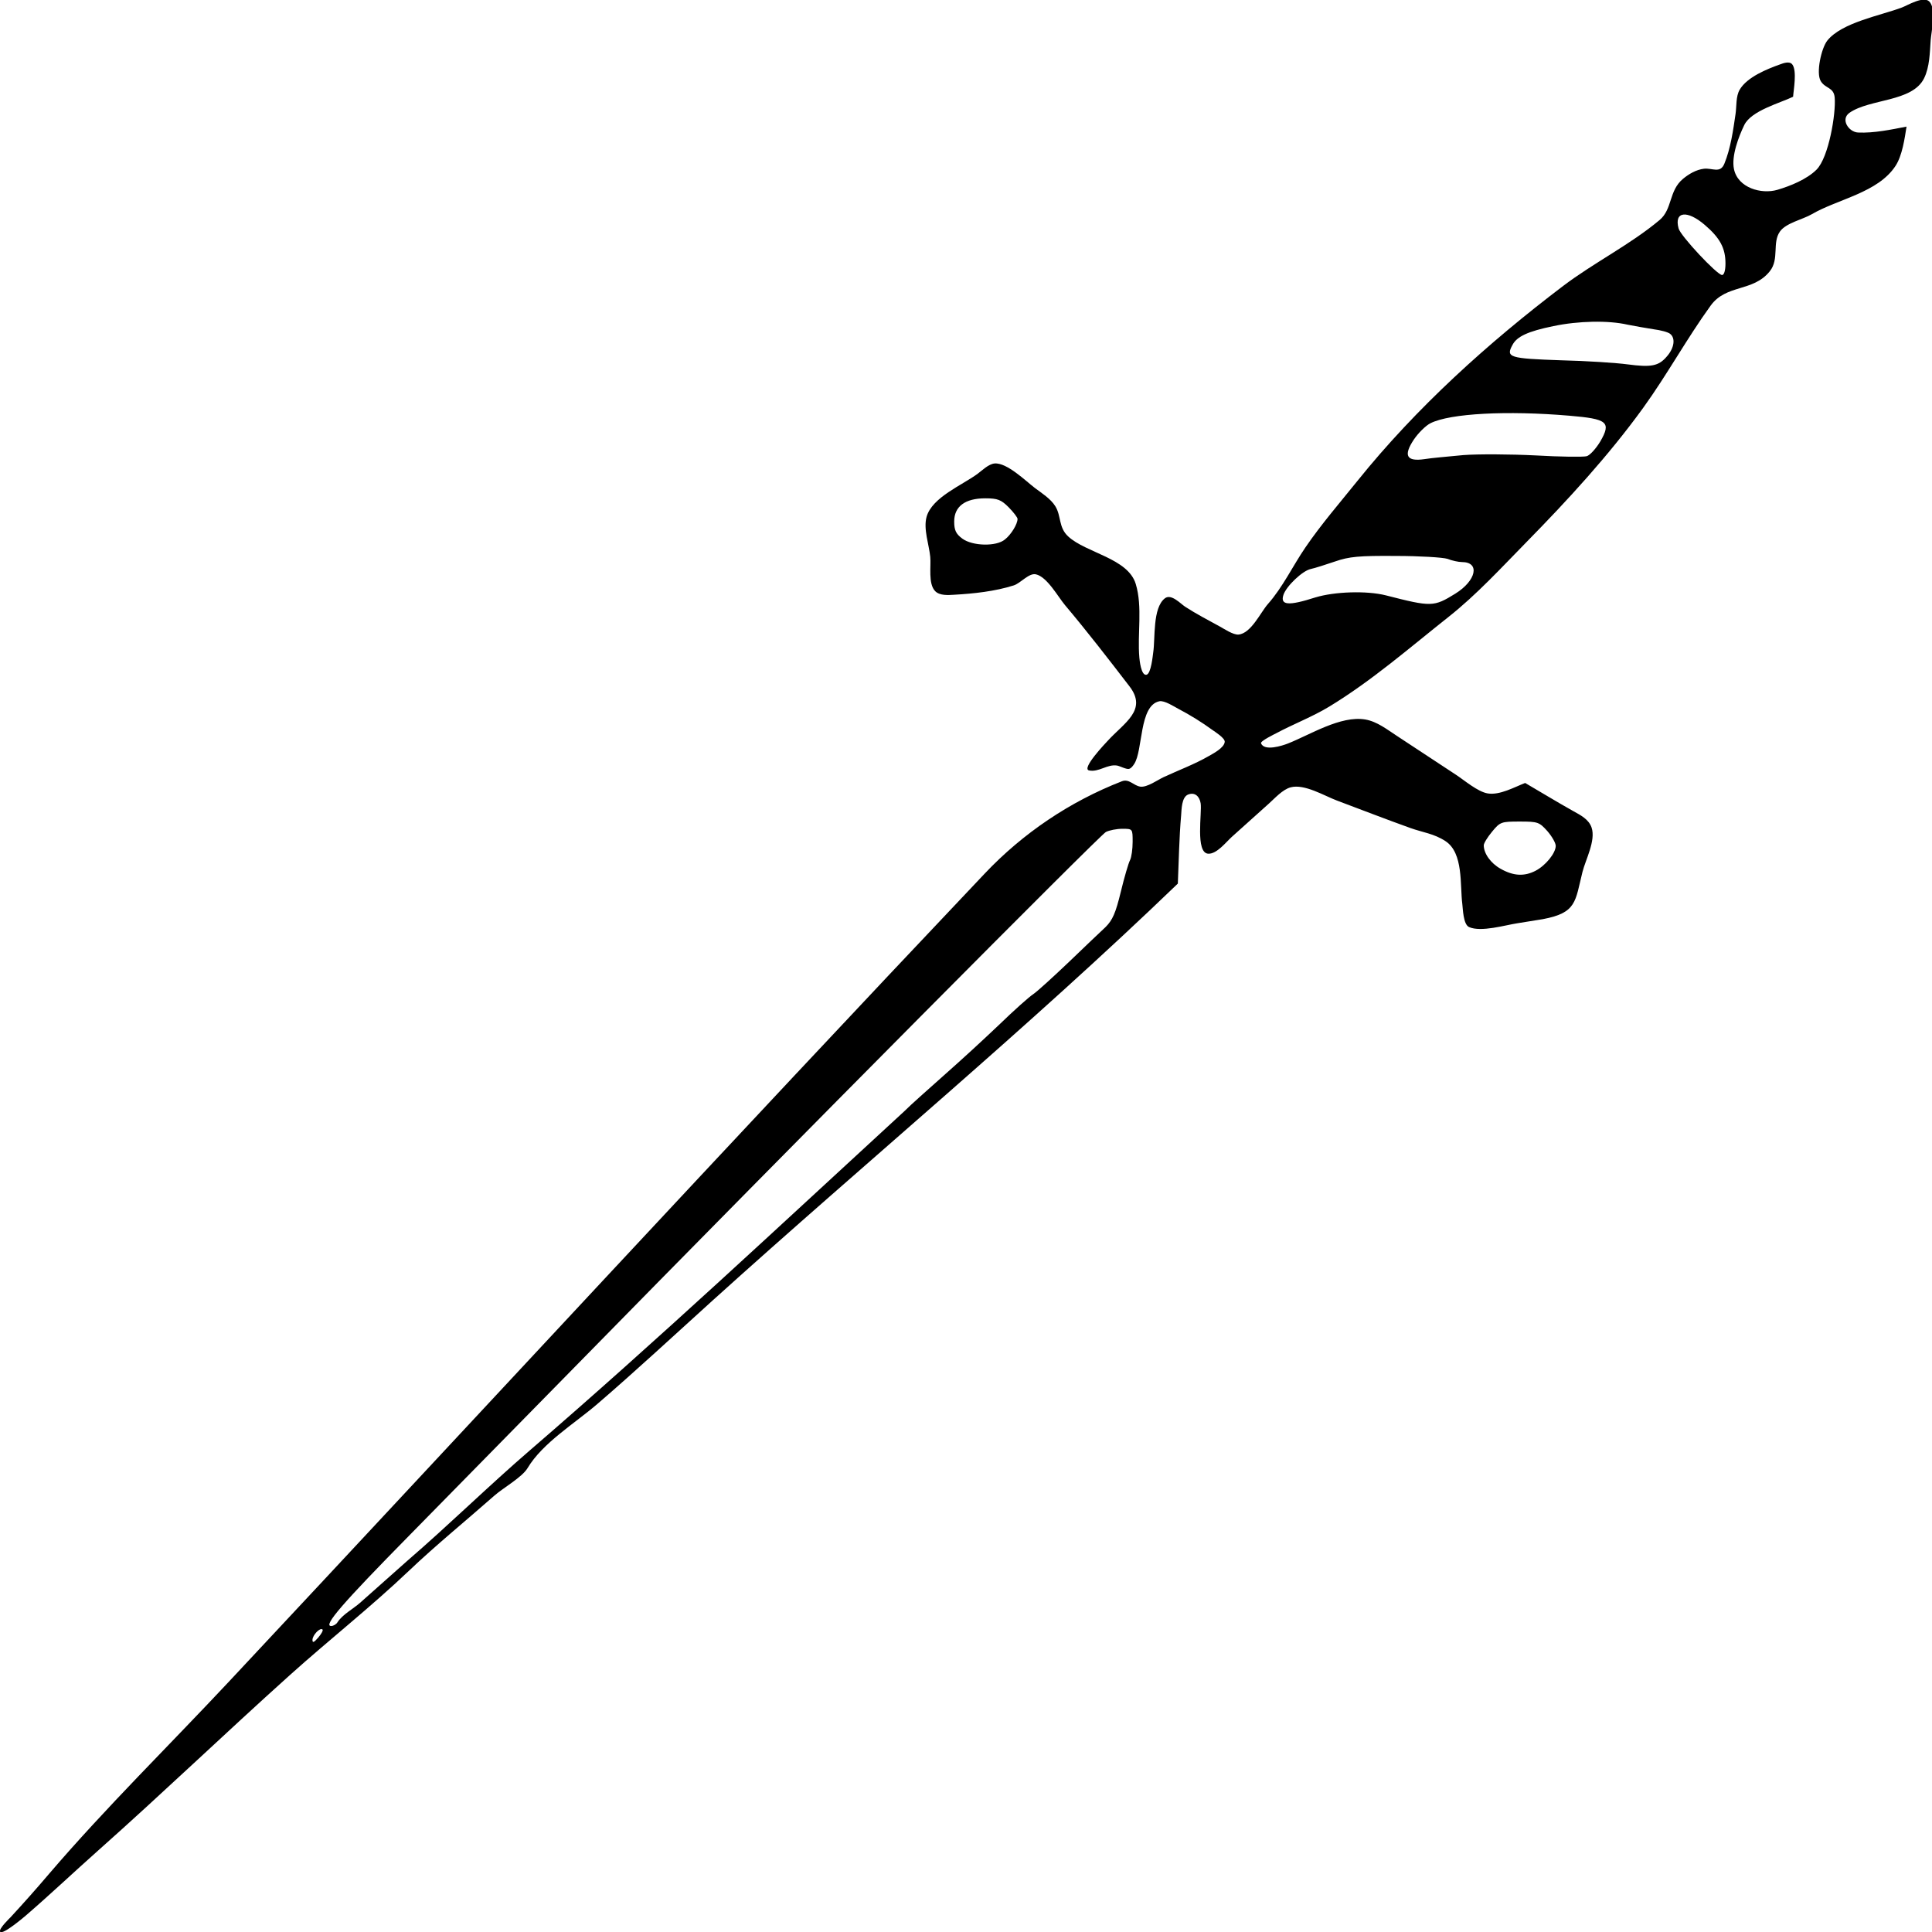
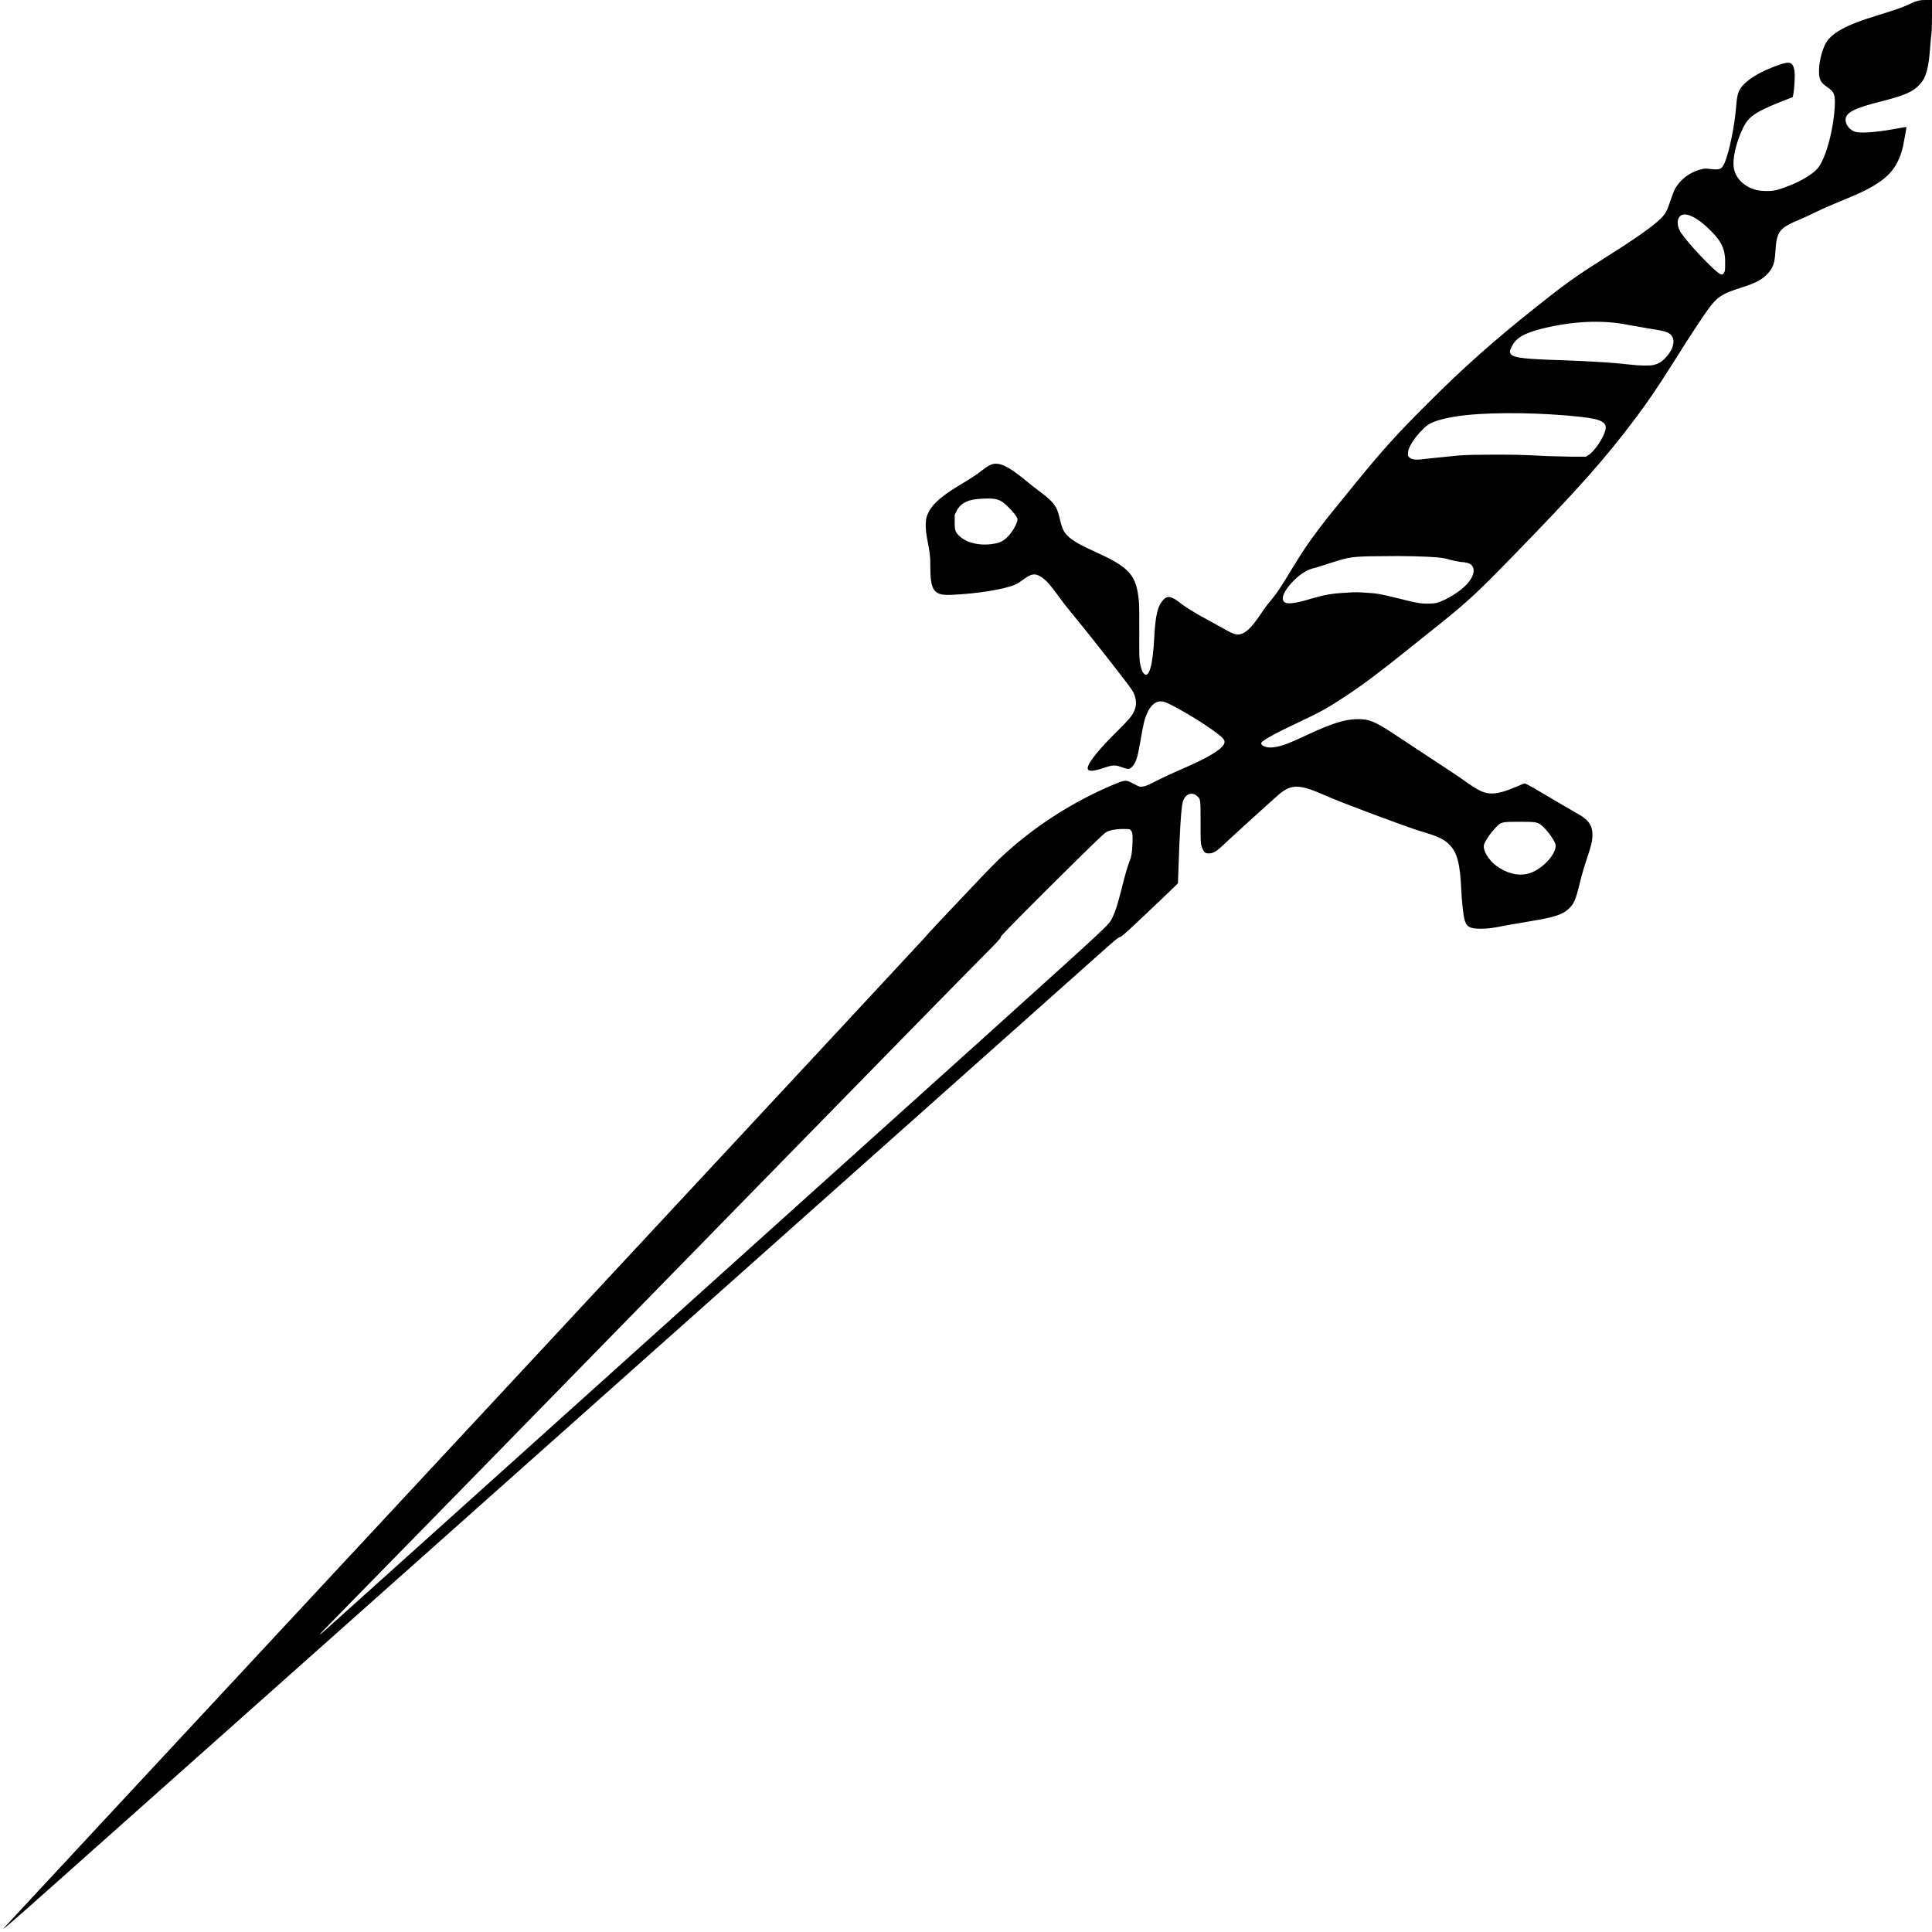
- <svg xmlns="http://www.w3.org/2000/svg" data-authored="svg-authoring reviewed-restoration" id="root" viewBox="0 0 99 99">
-   <path d="M91.883 4.957c-.67.326-2.144.71-2.503 1.451-.286.591-.669 1.589-.527 2.26.204.962 1.406 1.298 2.22 1.06.661-.194 1.511-.537 2.009-1.034.629-.628 1-2.88.932-3.69-.045-.544-.476-.453-.714-.847-.256-.424.034-1.701.337-2.079.743-.929 2.741-1.285 3.817-1.692.3-.113 1.098-.605 1.405-.311.375.359.103 1.569.073 1.988-.045.629-.051 1.368-.338 1.949-.603 1.223-2.784 1.041-3.823 1.769-.475.333-.039.988.442 1.01.811.037 1.69-.15 2.482-.303-.095.602-.216 1.48-.563 2.011-.903 1.381-2.956 1.698-4.292 2.478-.462.269-1.313.446-1.625.877-.421.582-.024 1.42-.528 2.048-.856 1.07-2.23.653-3.03 1.759-1.218 1.682-2.233 3.545-3.453 5.233-1.768 2.445-3.868 4.729-5.98 6.88-1.281 1.305-2.556 2.698-3.994 3.835-1.99 1.576-3.938 3.277-6.118 4.6-.868.526-1.831.89-2.726 1.37-.033.017-.812.395-.769.507.166.429 1.103.121 1.371.016 1.144-.449 2.706-1.448 3.972-1.234.607.104 1.121.516 1.624.843l3.01 1.981c.449.293 1.127.883 1.646.966.618.098 1.371-.329 1.912-.537.824.479 1.634.977 2.465 1.441.365.204.795.415.94.846.224.667-.311 1.645-.468 2.274-.378 1.515-.289 2.092-2.033 2.418l-1.302.21c-.6.089-1.864.47-2.477.194-.301-.136-.314-.943-.344-1.172-.127-.975.068-2.619-.863-3.23-.591-.388-1.167-.446-1.797-.672-1.24-.444-2.519-.94-3.768-1.409-.645-.242-1.661-.864-2.368-.677-.413.109-.827.575-1.106.824l-1.911 1.716c-.298.271-.766.878-1.202.862-.681-.025-.316-2.117-.394-2.585-.055-.33-.274-.583-.635-.45-.349.128-.341.792-.365 1.064-.102 1.16-.118 2.342-.169 3.502-7.67 7.385-15.917 14.207-23.815 21.341-1.97 1.78-3.923 3.598-5.934 5.328-1.157.996-2.802 1.991-3.574 3.285-.281.47-1.261 1.02-1.699 1.408-1.457 1.286-2.979 2.521-4.384 3.857-1.966 1.87-4.096 3.541-6.101 5.344-3.317 2.981-6.504 6.039-9.818 8.984-1.241 1.102-2.45 2.247-3.705 3.331-.077.066-1.186 1.012-1.318.833-.099-.136.511-.719.527-.736a70 70 0 0 0 1.996-2.251c2.912-3.398 6.146-6.565 9.203-9.833 12.908-13.797 25.728-27.681 38.721-41.399a19.35 19.35 0 0 1 7.032-4.734c.372-.145.597.221.945.274.342.051.897-.347 1.181-.48.774-.361 1.595-.662 2.337-1.091.203-.117.786-.415.809-.726.014-.195-.522-.528-.62-.599a14 14 0 0 0-1.764-1.095c-.196-.103-.707-.437-.964-.384-1.051.214-.83 2.533-1.297 3.222-.066.098-.144.212-.259.243-.131.036-.475-.147-.611-.17-.495-.085-.942.356-1.439.249-.407-.088.853-1.403.946-1.505.854-.939 2.064-1.584 1.129-2.801-1.078-1.403-2.166-2.812-3.309-4.168-.355-.421-.914-1.451-1.492-1.575-.357-.077-.779.456-1.131.568-.958.306-2.054.423-3.053.479-.294.017-.74.057-.975-.186-.367-.382-.203-1.273-.251-1.756-.061-.625-.36-1.43-.188-2.05.281-1.009 1.853-1.636 2.625-2.214.223-.167.554-.492.856-.52.633-.06 1.621.916 2.062 1.25.35.265.813.552 1.053.939.313.504.157 1.082.658 1.547.915.85 3.065 1.114 3.465 2.439.357 1.184.076 2.552.184 3.773.009.099.083.934.364.878.239-.048.324-.994.346-1.138.111-.724-.04-2.286.598-2.779.327-.252.803.278 1.04.432.563.366 1.196.695 1.785 1.018.208.113.679.431.949.407.645-.059 1.13-1.141 1.509-1.569.758-.857 1.264-1.937 1.913-2.888.812-1.191 1.764-2.289 2.666-3.411 3.03-3.768 6.7-7.078 10.546-9.995 1.572-1.192 3.444-2.121 4.943-3.379.663-.556.465-1.499 1.198-2.109.3-.251.677-.47 1.073-.518.425-.051.834.262 1.047-.258.324-.79.452-1.717.575-2.56.056-.387.008-.887.211-1.234.381-.651 1.411-1.061 2.075-1.298.139-.05.472-.184.619.003.256.326.059 1.351.043 1.657M16.527 83.5c-.117-.121-.515.281-.515.535 0 .16.074.133.293-.12.164-.192.265-.372.222-.415m.766-.371c.262-.402.797-.681 1.157-.998l2.433-2.162c2.137-1.843 4.152-3.827 6.291-5.67 6.512-5.613 12.844-11.544 19.17-17.361.324-.329 1.254-1.145 2.035-1.844a111 111 0 0 0 2.816-2.582c.754-.731 1.551-1.442 1.758-1.574.203-.137 1.016-.879 1.813-1.637.781-.758 1.636-1.559 1.886-1.797.356-.356.516-.711.782-1.813.179-.742.398-1.484.472-1.617.074-.148.133-.566.133-.937 0-.668 0-.668-.531-.668-.281 0-.664.074-.84.164-.309.164-16 15.969-27.223 27.422-2.715 2.761-6.504 6.625-8.433 8.586-3.481 3.535-4.469 4.679-4.043 4.679.117 0 .265-.09.324-.191m61.39-38.508c.516-.266 1.036-.906 1.036-1.277 0-.149-.196-.489-.43-.758-.414-.461-.488-.488-1.414-.488-.945 0-1.004.015-1.418.52-.234.28-.426.593-.426.698 0 .414.352.918.867 1.204.653.37 1.211.398 1.786.101m-11.28-14.008c.972-.297 2.624-.355 3.613-.105 2.332.597 2.449.597 3.554-.086 1.078-.668 1.282-1.621.34-1.621-.176 0-.515-.074-.738-.164-.234-.075-1.43-.149-2.652-.149-1.875-.015-2.391.032-3.114.285-.472.16-1.031.34-1.238.383-.43.09-1.254.88-1.402 1.324-.176.536.25.579 1.636.133m-15.91-2.968c.323-.254.648-.79.648-1.055 0-.074-.207-.344-.457-.598-.383-.383-.563-.457-1.196-.457-1.031 0-1.593.414-1.593 1.188 0 .445.09.636.414.875.515.386 1.742.418 2.183.047m23.491-4.325c.75-.058 2.418-.047 3.688.016 1.266.074 2.445.086 2.625.043.16-.031.484-.387.707-.758.574-.996.367-1.156-1.594-1.32-3.172-.27-6.105-.121-7.11.387-.234.117-.616.488-.855.843-.543.817-.367 1.13.547.996.34-.058 1.223-.132 1.992-.207m10.426-5.05c.383-.43.457-.938.176-1.16-.102-.09-.484-.192-.856-.239a40 40 0 0 1-1.328-.234c-.988-.227-2.52-.196-3.804.074-1.297.266-1.871.531-2.094.965-.352.637-.16.695 2.465.785 1.355.031 2.902.137 3.433.21 1.211.161 1.594.087 2.008-.401m3.008-4.77c0-.785-.281-1.309-1.063-1.977-.898-.77-1.578-.695-1.34.18.087.371 1.962 2.375 2.227 2.39.102 0 .176-.222.176-.593" />
+ <svg xmlns="http://www.w3.org/2000/svg" data-authored="svg-authoring Dune Classic kit redraw by John Flower; best-of-both review 2026-11-05" id="root" viewBox="0 0 99 99">
+   <path fill-rule="evenodd" d="M0.23 98.76C0.54 98.42 11.42 86.72 19.28 78.27C44.18 51.50 47.38 48.06 47.40 48.03C47.41 47.99 48.48 46.85 50.22 45.02C50.55 44.67 50.99 44.22 51.20 44.02C52.91 42.40 54.91 41.11 57.07 40.20C57.68 39.95 57.69 39.95 58.10 40.17C58.22 40.24 58.36 40.30 58.41 40.31C58.56 40.33 58.77 40.27 59.07 40.11C59.23 40.03 59.46 39.91 59.59 39.85C59.71 39.79 60.11 39.60 60.49 39.44C61.88 38.84 62.57 38.43 62.72 38.13C62.81 37.93 62.72 37.82 62.01 37.32C61.34 36.85 60.18 36.17 59.75 36.00C59.24 35.78 58.83 36.17 58.61 37.06C58.58 37.17 58.51 37.56 58.45 37.91C58.29 38.84 58.21 39.09 58.00 39.30C57.87 39.43 57.82 39.43 57.50 39.32C57.15 39.19 57.02 39.19 56.56 39.35C55.60 39.67 55.49 39.47 56.17 38.63C56.44 38.30 56.75 37.96 57.31 37.41C57.91 36.81 58.08 36.60 58.17 36.30C58.26 35.99 58.20 35.67 58.00 35.35C57.78 35.01 55.79 32.47 54.85 31.34C54.65 31.10 54.36 30.72 54.21 30.51C53.75 29.87 53.50 29.62 53.22 29.49C53.00 29.38 52.79 29.43 52.45 29.69C52.09 29.95 51.98 30.00 51.47 30.13C50.77 30.30 49.81 30.43 48.79 30.48C47.85 30.53 47.67 30.29 47.67 28.99C47.67 28.47 47.66 28.42 47.51 27.61C47.42 27.14 47.41 26.72 47.49 26.47C47.66 25.94 48.11 25.50 49.17 24.86C49.82 24.47 50.02 24.34 50.30 24.12C50.61 23.87 50.83 23.76 51.03 23.76C51.38 23.76 51.82 24.01 52.57 24.63C52.75 24.78 53.03 25.00 53.19 25.12C53.97 25.70 54.15 25.92 54.28 26.48C54.41 27.05 54.49 27.25 54.72 27.47C54.97 27.71 55.35 27.93 56.15 28.29C57.89 29.08 58.24 29.47 58.36 30.83C58.38 31.00 58.38 31.64 58.38 32.42C58.37 33.79 58.38 33.92 58.49 34.27C58.51 34.36 58.56 34.46 58.60 34.50C58.87 34.82 59.08 34.11 59.15 32.60C59.21 31.54 59.32 31.05 59.60 30.75C59.83 30.50 60.03 30.54 60.52 30.93C60.78 31.13 61.26 31.43 62.01 31.83C62.30 31.99 62.65 32.19 62.80 32.27C63.17 32.48 63.37 32.54 63.55 32.50C63.85 32.43 64.13 32.16 64.60 31.47C64.74 31.25 64.94 30.98 65.03 30.88C65.41 30.43 65.62 30.12 66.25 29.07C66.76 28.24 67.00 27.88 67.51 27.20C67.88 26.70 68.13 26.39 69.45 24.77C70.86 23.04 71.63 22.19 73.21 20.62C74.99 18.84 76.52 17.48 78.64 15.79C80.26 14.50 80.71 14.18 82.43 13.09C83.83 12.21 84.73 11.57 85.10 11.20C85.34 10.96 85.42 10.82 85.62 10.22C85.70 10.00 85.78 9.77 85.81 9.72C86.07 9.22 86.58 8.82 87.16 8.68C87.35 8.63 87.38 8.63 87.65 8.66C88.13 8.72 88.24 8.67 88.38 8.33C88.61 7.78 88.87 6.52 88.95 5.61C89.01 4.89 89.05 4.74 89.20 4.51C89.50 4.08 90.19 3.66 91.17 3.32C91.72 3.13 91.87 3.18 91.95 3.61C92.00 3.87 91.92 4.93 91.85 4.98C91.83 4.99 91.55 5.10 91.24 5.22C89.94 5.74 89.60 5.98 89.32 6.55C88.95 7.31 88.76 8.17 88.85 8.64C88.95 9.15 89.38 9.57 89.98 9.73C90.29 9.81 90.82 9.81 91.11 9.72C92.08 9.42 92.92 8.95 93.20 8.55C93.60 7.97 93.96 6.61 94.02 5.41C94.04 4.84 93.99 4.71 93.64 4.47C93.28 4.22 93.21 4.08 93.21 3.63C93.21 3.22 93.33 2.69 93.51 2.31C93.78 1.72 94.54 1.29 96.23 0.78C97.13 0.50 97.43 0.40 97.69 0.28C98.21 0.04 98.33 0.00 98.68 0.00L99.00 0.00L99.00 0.80C99.00 1.24 98.99 1.66 98.97 1.73C98.96 1.81 98.93 2.10 98.91 2.37C98.83 3.51 98.70 3.97 98.37 4.33C98.01 4.71 97.63 4.88 96.42 5.19C95.02 5.54 94.57 5.77 94.57 6.14C94.57 6.37 94.76 6.63 95.00 6.73C95.25 6.85 96.09 6.79 97.13 6.60C97.59 6.51 97.69 6.50 97.69 6.52C97.69 6.57 97.55 7.32 97.52 7.48C97.28 8.49 96.86 9.04 95.87 9.60C95.54 9.79 95.05 10.01 94.19 10.36C93.82 10.51 93.30 10.74 93.04 10.87C92.78 11.00 92.41 11.17 92.22 11.25C91.19 11.67 91.04 11.86 90.98 12.83C90.94 13.48 90.87 13.70 90.59 14.01C90.31 14.32 89.98 14.50 89.22 14.74C88.00 15.14 87.94 15.19 86.87 16.82C86.64 17.16 86.19 17.86 85.87 18.38C84.83 20.02 84.54 20.44 83.83 21.40C82.22 23.54 80.91 25.02 77.53 28.49C75.68 30.39 75.25 30.79 73.76 31.99C70.76 34.40 70.11 34.90 68.96 35.67C68.06 36.26 67.66 36.49 66.57 37.00C65.35 37.57 64.65 37.96 64.63 38.07C64.60 38.21 64.91 38.33 65.20 38.30C65.64 38.25 65.93 38.15 67.02 37.64C68.31 37.04 68.94 36.85 69.60 36.85C70.18 36.85 70.48 36.98 71.49 37.65C71.84 37.88 72.53 38.34 73.02 38.66C74.26 39.47 74.80 39.83 75.20 40.12C75.79 40.53 76.08 40.66 76.43 40.66C76.76 40.66 77.09 40.57 77.71 40.31C77.89 40.23 78.06 40.16 78.10 40.15C78.15 40.13 78.27 40.19 79.07 40.66C79.57 40.96 80.22 41.34 80.52 41.51C80.82 41.68 81.12 41.86 81.20 41.93C81.48 42.16 81.60 42.40 81.60 42.77C81.60 43.09 81.55 43.29 81.32 43.99C81.19 44.37 81.05 44.85 80.96 45.22C80.75 46.10 80.65 46.33 80.37 46.58C80.06 46.87 79.62 47.01 78.45 47.20C78.02 47.27 77.45 47.37 77.17 47.42C76.49 47.56 76.22 47.59 75.88 47.59C75.29 47.59 75.13 47.49 75.03 47.06C74.98 46.85 74.90 46.10 74.88 45.63C74.82 44.24 74.67 43.68 74.26 43.27C73.99 43.00 73.67 42.85 72.85 42.61C72.10 42.39 68.76 41.14 67.93 40.77C66.58 40.17 66.16 40.16 65.50 40.74C64.95 41.22 63.05 42.95 62.77 43.22C62.36 43.61 62.21 43.71 61.99 43.73C61.80 43.74 61.72 43.70 61.65 43.55C61.52 43.30 61.52 43.27 61.52 42.14C61.52 40.95 61.52 40.94 61.34 40.79C61.06 40.54 60.71 40.70 60.60 41.12C60.53 41.39 60.44 42.75 60.39 44.43L60.36 45.26L60.29 45.33C60.20 45.43 58.92 46.65 58.14 47.38C57.57 47.91 57.45 48.01 57.38 48.02C57.31 48.03 57.15 48.16 56.41 48.82C54.86 50.20 39.90 63.52 21.30 80.08C11.39 88.90 2.88 96.47 2.40 96.90C0.65 98.46 -0.03 99.04 0.23 98.76ZM16.60 83.59C17.35 82.93 44.32 58.66 50.27 53.30C57.14 47.10 56.81 47.42 57.02 46.98C57.15 46.72 57.26 46.37 57.47 45.56C57.65 44.83 57.78 44.38 57.88 44.14C57.98 43.90 58.01 43.68 58.03 43.25C58.05 42.79 58.03 42.64 57.95 42.55C57.90 42.49 57.88 42.48 57.62 42.48C57.32 42.47 56.99 42.51 56.77 42.60C56.64 42.64 56.52 42.76 55.32 43.93C52.92 46.29 51.24 47.99 51.28 48.01C51.31 48.03 51.21 48.15 50.79 48.58C49.66 49.71 45.26 54.21 37.32 62.33C30.34 69.48 18.14 81.95 17.36 82.74C16.50 83.62 16.37 83.75 16.39 83.75C16.41 83.75 16.50 83.68 16.60 83.59ZM78.40 44.74C79.09 44.51 79.83 43.67 79.70 43.24C79.62 43.00 79.24 42.49 78.99 42.29C78.77 42.12 78.69 42.11 77.85 42.11C76.97 42.11 76.92 42.12 76.68 42.37C76.37 42.68 76.03 43.19 76.03 43.35C76.03 43.71 76.39 44.21 76.84 44.48C77.39 44.81 77.90 44.90 78.40 44.74ZM73.78 30.84C74.17 30.70 74.75 30.34 75.04 30.06C75.52 29.61 75.65 29.14 75.36 28.92C75.27 28.85 75.15 28.82 74.81 28.79C74.68 28.77 74.48 28.73 74.36 28.70C74.07 28.61 74.00 28.60 73.64 28.56C73.00 28.51 71.96 28.48 70.82 28.50C69.27 28.51 69.18 28.53 68.14 28.86C67.76 28.98 67.37 29.11 67.26 29.13C66.92 29.22 66.54 29.48 66.19 29.86C65.79 30.30 65.64 30.65 65.79 30.83C65.92 30.98 66.36 30.93 67.18 30.68C67.87 30.48 68.23 30.41 69.02 30.37C69.38 30.34 69.60 30.34 69.95 30.37C70.54 30.40 70.71 30.43 71.60 30.65C72.63 30.91 72.82 30.94 73.24 30.93C73.54 30.92 73.59 30.91 73.78 30.84ZM51.00 27.85C51.24 27.81 51.44 27.70 51.61 27.53C51.91 27.24 52.19 26.71 52.13 26.56C52.06 26.37 51.59 25.87 51.35 25.71C51.12 25.57 50.93 25.53 50.41 25.55C49.63 25.57 49.23 25.76 49.01 26.20L48.92 26.39L48.92 26.75C48.92 27.18 48.95 27.28 49.19 27.49C49.58 27.85 50.31 27.99 51.00 27.85ZM73.00 23.52C73.15 23.50 73.67 23.45 74.15 23.40C75.00 23.31 75.07 23.31 76.20 23.30C77.30 23.29 78.09 23.30 79.25 23.37C79.51 23.38 80.08 23.39 80.50 23.40L81.27 23.40L81.38 23.33C81.68 23.16 82.15 22.47 82.26 22.06C82.37 21.64 82.08 21.48 80.99 21.36C79.11 21.15 76.67 21.11 75.14 21.27C74.15 21.38 73.46 21.56 73.14 21.79C72.93 21.95 72.60 22.31 72.44 22.55C72.24 22.85 72.16 23.02 72.15 23.21C72.14 23.36 72.14 23.37 72.22 23.44C72.35 23.56 72.55 23.58 73.00 23.52ZM84.75 18.70C84.97 18.64 85.14 18.55 85.30 18.38C85.85 17.83 85.91 17.21 85.42 17.03C85.24 16.96 85.16 16.94 84.41 16.82C84.06 16.76 83.62 16.68 83.45 16.65C82.10 16.38 80.61 16.45 79.02 16.84C78.10 17.07 77.68 17.32 77.47 17.75C77.35 17.99 77.34 18.07 77.44 18.17C77.61 18.34 78.16 18.40 80.09 18.46C81.51 18.51 82.77 18.59 83.51 18.68C83.96 18.74 84.56 18.75 84.75 18.70ZM88.34 13.98C88.39 13.91 88.40 13.84 88.40 13.56C88.42 12.80 88.25 12.40 87.62 11.78C87.02 11.19 86.50 10.91 86.20 11.01C85.92 11.11 85.89 11.55 86.14 11.93C86.47 12.43 87.62 13.66 88.05 13.98C88.22 14.10 88.27 14.10 88.34 13.98Z" />
</svg>
